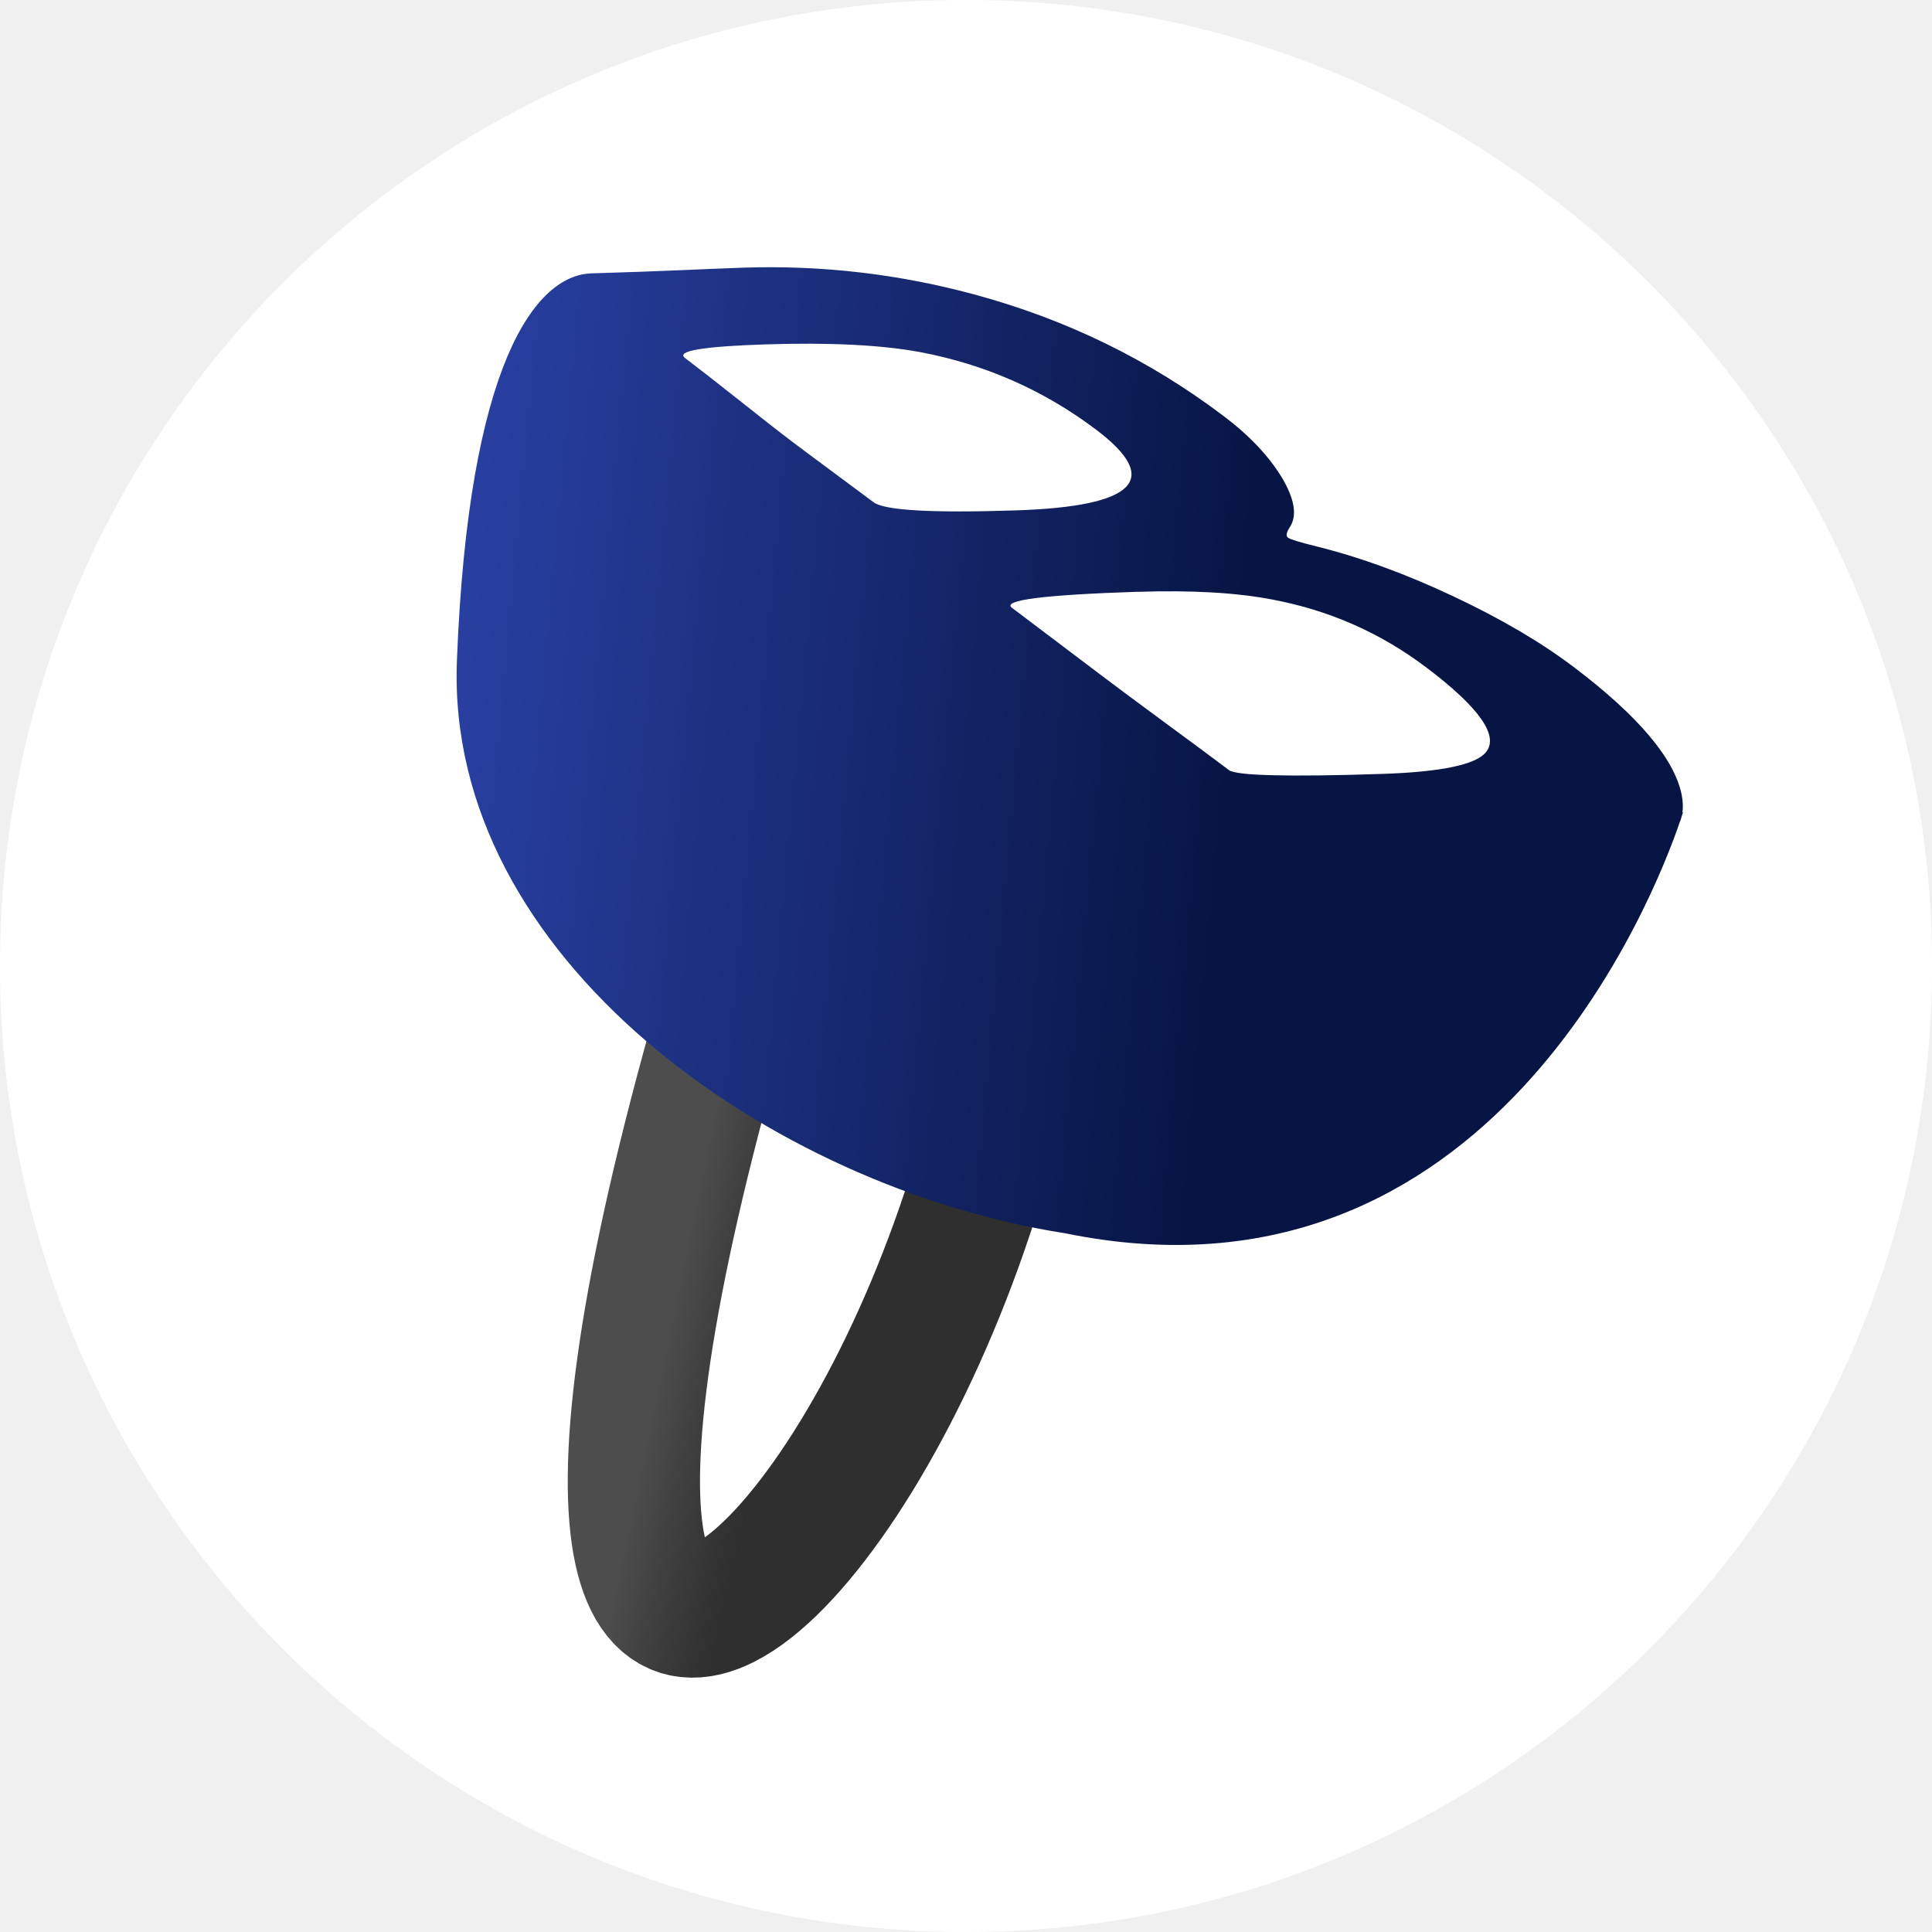
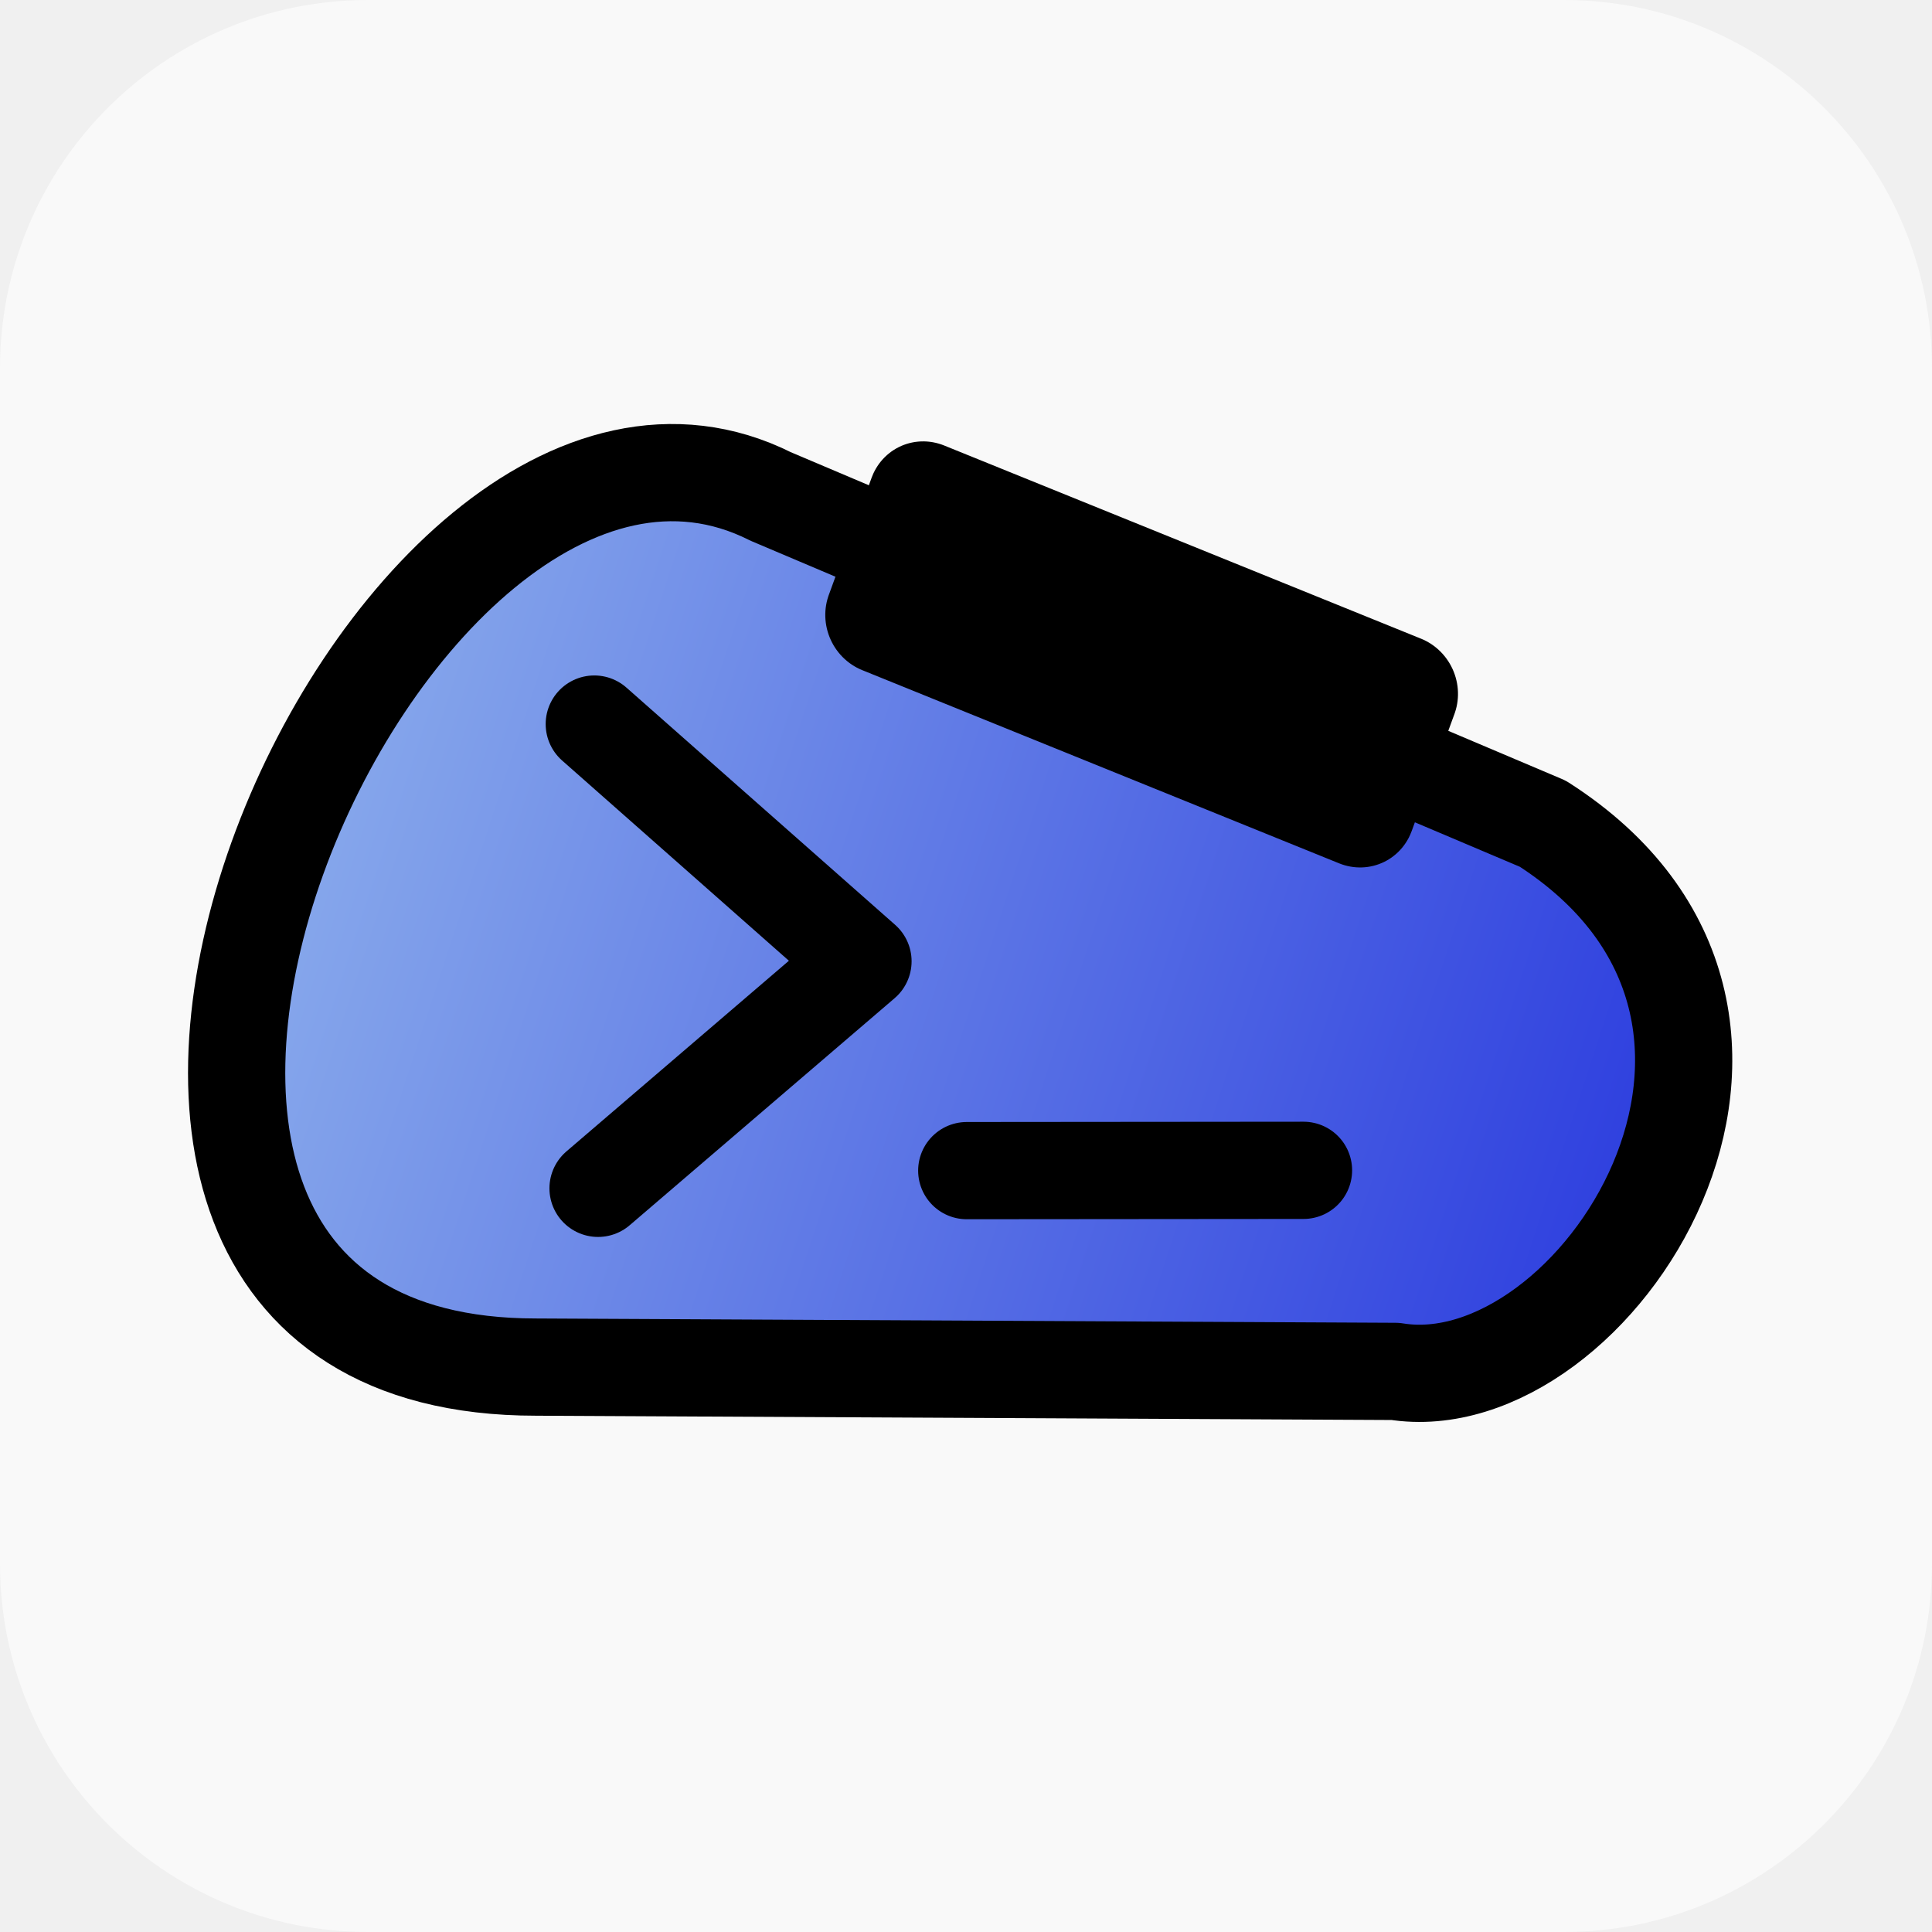
- <svg xmlns="http://www.w3.org/2000/svg" xmlns:xlink="http://www.w3.org/1999/xlink" width="32.139mm" height="32.139mm" viewBox="0 0 32.139 32.139" version="1.1" id="svg1">
+ <svg xmlns="http://www.w3.org/2000/svg" xmlns:xlink="http://www.w3.org/1999/xlink" width="73.438mm" height="73.438mm" viewBox="0 0 73.438 73.438" version="1.1" id="svg1">
  <defs id="defs1">
-     <linearGradient id="linearGradient13">
-       <stop style="stop-color:#4969fe;stop-opacity:1;" offset="0" id="stop13" />
-       <stop style="stop-color:#071544;stop-opacity:1;" offset="1" id="stop14" />
+     <linearGradient id="linearGradient1528">
+       <stop style="stop-color:#8caeec;stop-opacity:1;" offset="0" id="stop1529" />
+       <stop style="stop-color:#2e3fdf;stop-opacity:1;" offset="1" id="stop1530" />
    </linearGradient>
-     <linearGradient id="linearGradient11">
-       <stop style="stop-color:#4d4d4d;stop-opacity:1;" offset="0" id="stop11" />
-       <stop style="stop-color:#171717;stop-opacity:0.9;" offset="1" id="stop12" />
+     <linearGradient id="swatch36">
+       <stop style="stop-color:#999999;stop-opacity:1;" offset="0" id="stop36" />
    </linearGradient>
-     <linearGradient xlink:href="#linearGradient11" id="linearGradient12" x1="51.733" y1="63.867" x2="53.619" y2="64.258" gradientUnits="userSpaceOnUse" />
-     <linearGradient xlink:href="#linearGradient13" id="linearGradient14" x1="36.619" y1="41.495" x2="62.381" y2="43.888" gradientUnits="userSpaceOnUse" />
+     <linearGradient xlink:href="#linearGradient1528" id="linearGradient1530" x1="109.982" y1="209.66" x2="162.843" y2="226.966" gradientUnits="userSpaceOnUse" />
+     <mask maskUnits="userSpaceOnUse" id="mask1531">
+       <rect style="fill:#f9f9f9;fill-opacity:1;stroke:#f9f9f9;stroke-width:3.696;stroke-linecap:round;stroke-linejoin:round;stroke-dasharray:none;stroke-opacity:1" id="rect1532" width="69.742" height="69.742" x="101.576" y="186.039" ry="12.145" />
+     </mask>
  </defs>
-   <g id="layer1" transform="translate(-41.11733,-39.42581)">
-     <g id="g16">
-       <circle style="fill:#ffffff;fill-opacity:1;stroke:none;stroke-width:0.5;stroke-linecap:round;stroke-dasharray:none;stroke-opacity:1" id="path21" cx="57.187" cy="55.495" r="16.07" />
-       <path style="fill:none;stroke:url(#linearGradient12);stroke-width:2.2;stroke-dasharray:none;stroke-opacity:1" d="m 54.124,53.104 c -3.513,10.754 -2.734,13.89 -0.952,12.982 2.189,-1.116 5.892,-8.339 5,-15.039" id="path5" />
-       <path id="path3" style="fill:url(#linearGradient14);fill-opacity:1;stroke:none;stroke-width:0.316;stroke-dasharray:none" d="m 53.491,43.878 c -0.557,0.018 -1.415,0.064 -2.53,0.095 -0.938,0.026 -2.052,1.502 -2.243,6.447 -0.191,4.945 5.23,8.759 10.121,9.522 7.071,1.447 9.81,-5.638 10.219,-6.834 0.014,-0.032 0.026,-0.066 0.034,-0.101 0.014,-0.045 0.022,-0.068 0.022,-0.068 h -0.009 c 0.012,-0.088 0.008,-0.184 -0.012,-0.289 -0.123,-0.606 -0.723,-1.316 -1.799,-2.13 h -5.16e-4 c -0.544,-0.412 -1.21,-0.802 -1.995,-1.172 -0.792,-0.374 -1.553,-0.652 -2.283,-0.833 -0.279,-0.069 -0.437,-0.118 -0.474,-0.146 -0.037,-0.028 -0.024,-0.089 0.038,-0.184 0.118,-0.189 0.072,-0.461 -0.138,-0.815 C 62.223,47.011 61.901,46.67 61.474,46.348 60.237,45.412 58.854,44.737 57.325,44.324 56.069,43.984 54.791,43.836 53.491,43.878 Z m 0.351,1.277 c 1.071,-0.035 1.931,0.008 2.581,0.128 1.083,0.204 2.061,0.635 2.933,1.294 1.095,0.828 0.649,1.274 -1.338,1.339 -1.399,0.046 -2.188,7.81e-4 -2.368,-0.135 C 55.502,47.67 55.276,47.502 54.973,47.278 54.67,47.053 54.447,46.888 54.305,46.78 54.094,46.621 53.795,46.387 53.405,46.077 53.015,45.768 52.718,45.537 52.514,45.382 c -0.155,-0.117 0.288,-0.193 1.328,-0.227 z m 6.199,4.116 c 0.904,-0.03 1.656,0.014 2.256,0.131 0.941,0.179 1.788,0.554 2.543,1.124 h 5.16e-4 c 0.891,0.673 1.221,1.146 0.992,1.417 -0.174,0.206 -0.749,0.325 -1.728,0.357 -0.78,0.026 -1.384,0.033 -1.811,0.022 -0.427,-0.01 -0.671,-0.039 -0.733,-0.086 -0.229,-0.173 -0.578,-0.432 -1.049,-0.778 -0.47,-0.346 -0.816,-0.603 -1.039,-0.772 l -1.522,-1.15 c -0.167,-0.126 0.53,-0.215 2.09,-0.266 z" />
+   <g id="layer1" transform="translate(-99.7282,-184.191)">
+     <g id="g36">
+       <rect style="fill:#f9f9f9;fill-opacity:1;stroke:#f9f9f9;stroke-width:3.696;stroke-linecap:round;stroke-linejoin:round;stroke-dasharray:none;stroke-opacity:1" id="rect36" width="69.742" height="69.742" x="101.576" y="186.039" ry="12.145" />
+       <path style="fill:none;fill-opacity:1;stroke:#d3bc5f;stroke-width:5.896;stroke-linecap:round;stroke-linejoin:round;stroke-dasharray:none;stroke-opacity:1" d="m 140.267,168.243 c 0.29,13.301 -13.916,27.261 -10.448,48.965 l 19.483,-0.151 c 0.224,-17.273 28.606,-14.93 24.405,44.871" id="path1530" mask="url(#mask1531)" />
+       <path style="fill:url(#linearGradient1530);stroke:#000000;stroke-width:3.696;stroke-linecap:round;stroke-linejoin:round;stroke-dasharray:none;stroke-opacity:1" d="m 158.374,215.502 -29.349,-12.439 c -14.761,-7.417 -32.291,33.102 -8.922,33.093 l 32.664,0.164 c 7.577,1.233 17.133,-13.431 5.607,-20.818 z" id="path34" />
+       <rect style="fill:#000000;fill-opacity:1;stroke:#000000;stroke-width:4.346;stroke-linecap:round;stroke-linejoin:round;stroke-dasharray:none;stroke-opacity:1" id="rect34" width="4.743" height="19.559" x="-142.487" y="196.502" transform="matrix(0.3430404,-0.9393206,0.9268338,0.3754717,0,0)" />
+       <path style="fill:none;fill-opacity:1;stroke:#000000;stroke-width:3.696;stroke-linecap:round;stroke-linejoin:round;stroke-dasharray:none;stroke-opacity:1" d="m 122.318,211.714 10.213,9.017 -10.07,8.63" id="path35" />
+       <path style="fill:none;fill-opacity:1;stroke:#000000;stroke-width:3.696;stroke-linecap:round;stroke-linejoin:round;stroke-dasharray:none;stroke-opacity:1" d="m 136.476,228.688 12.8,-0.011" id="path36" />
    </g>
  </g>
</svg>
